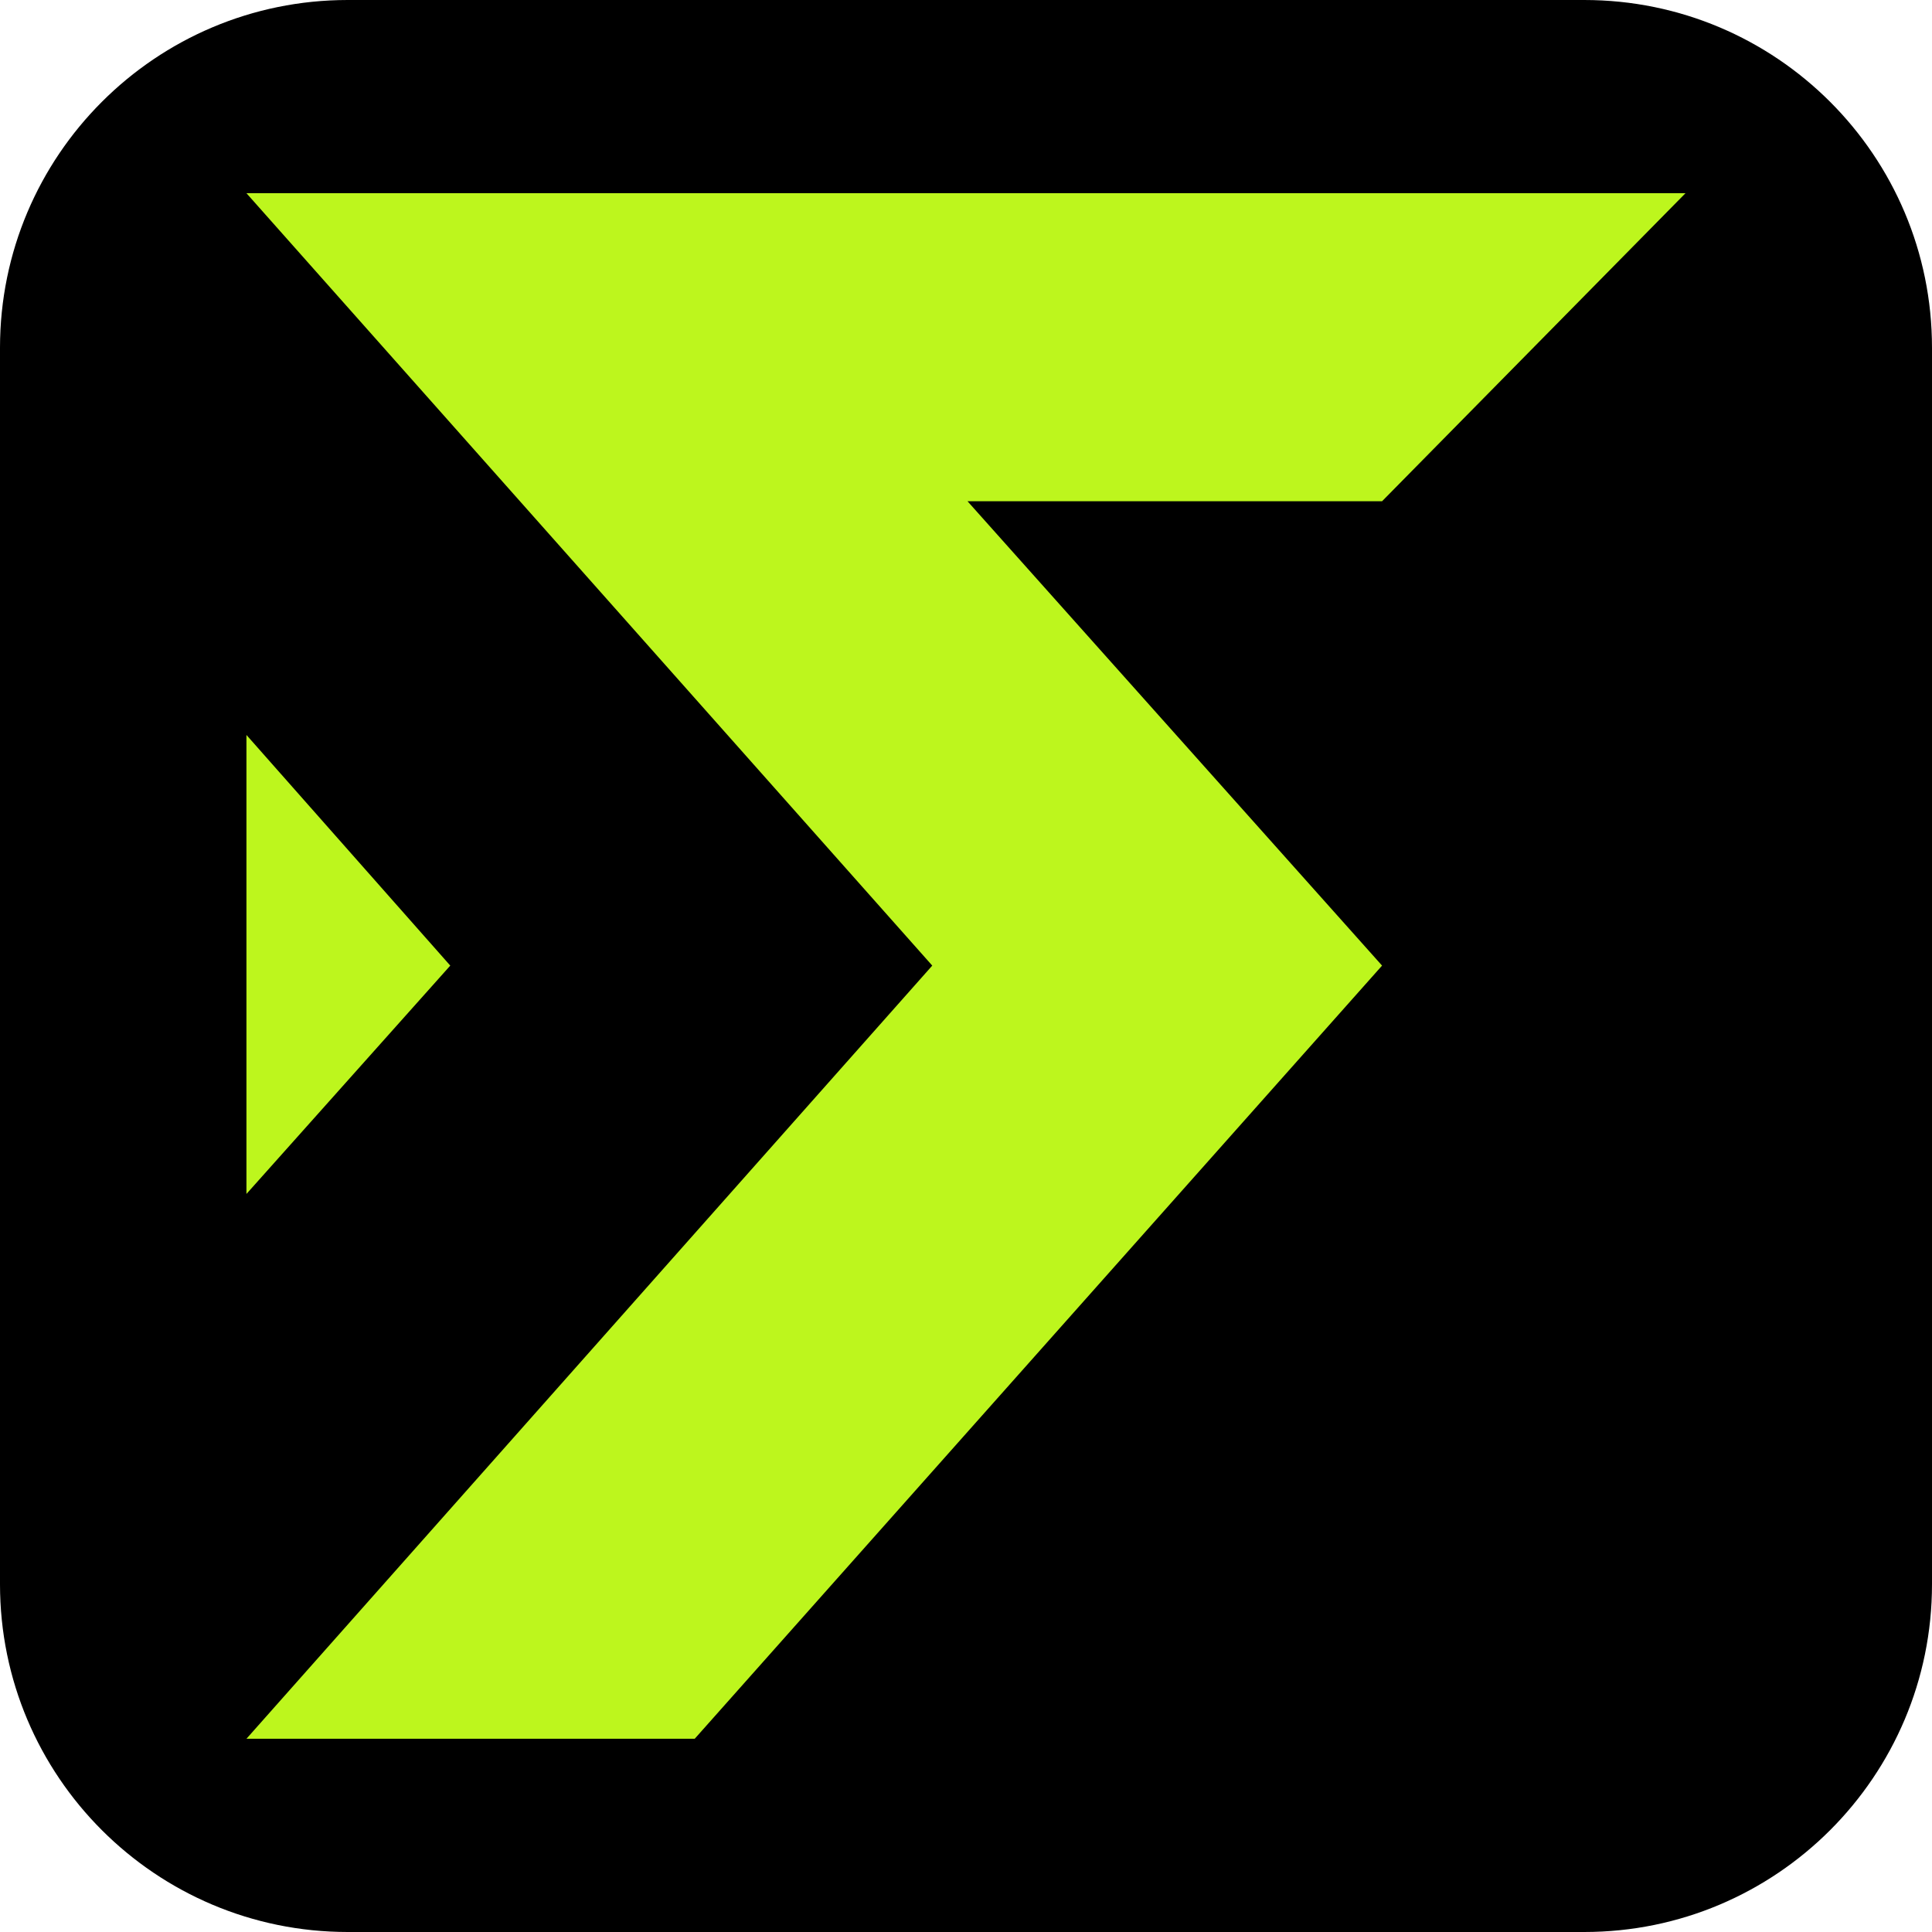
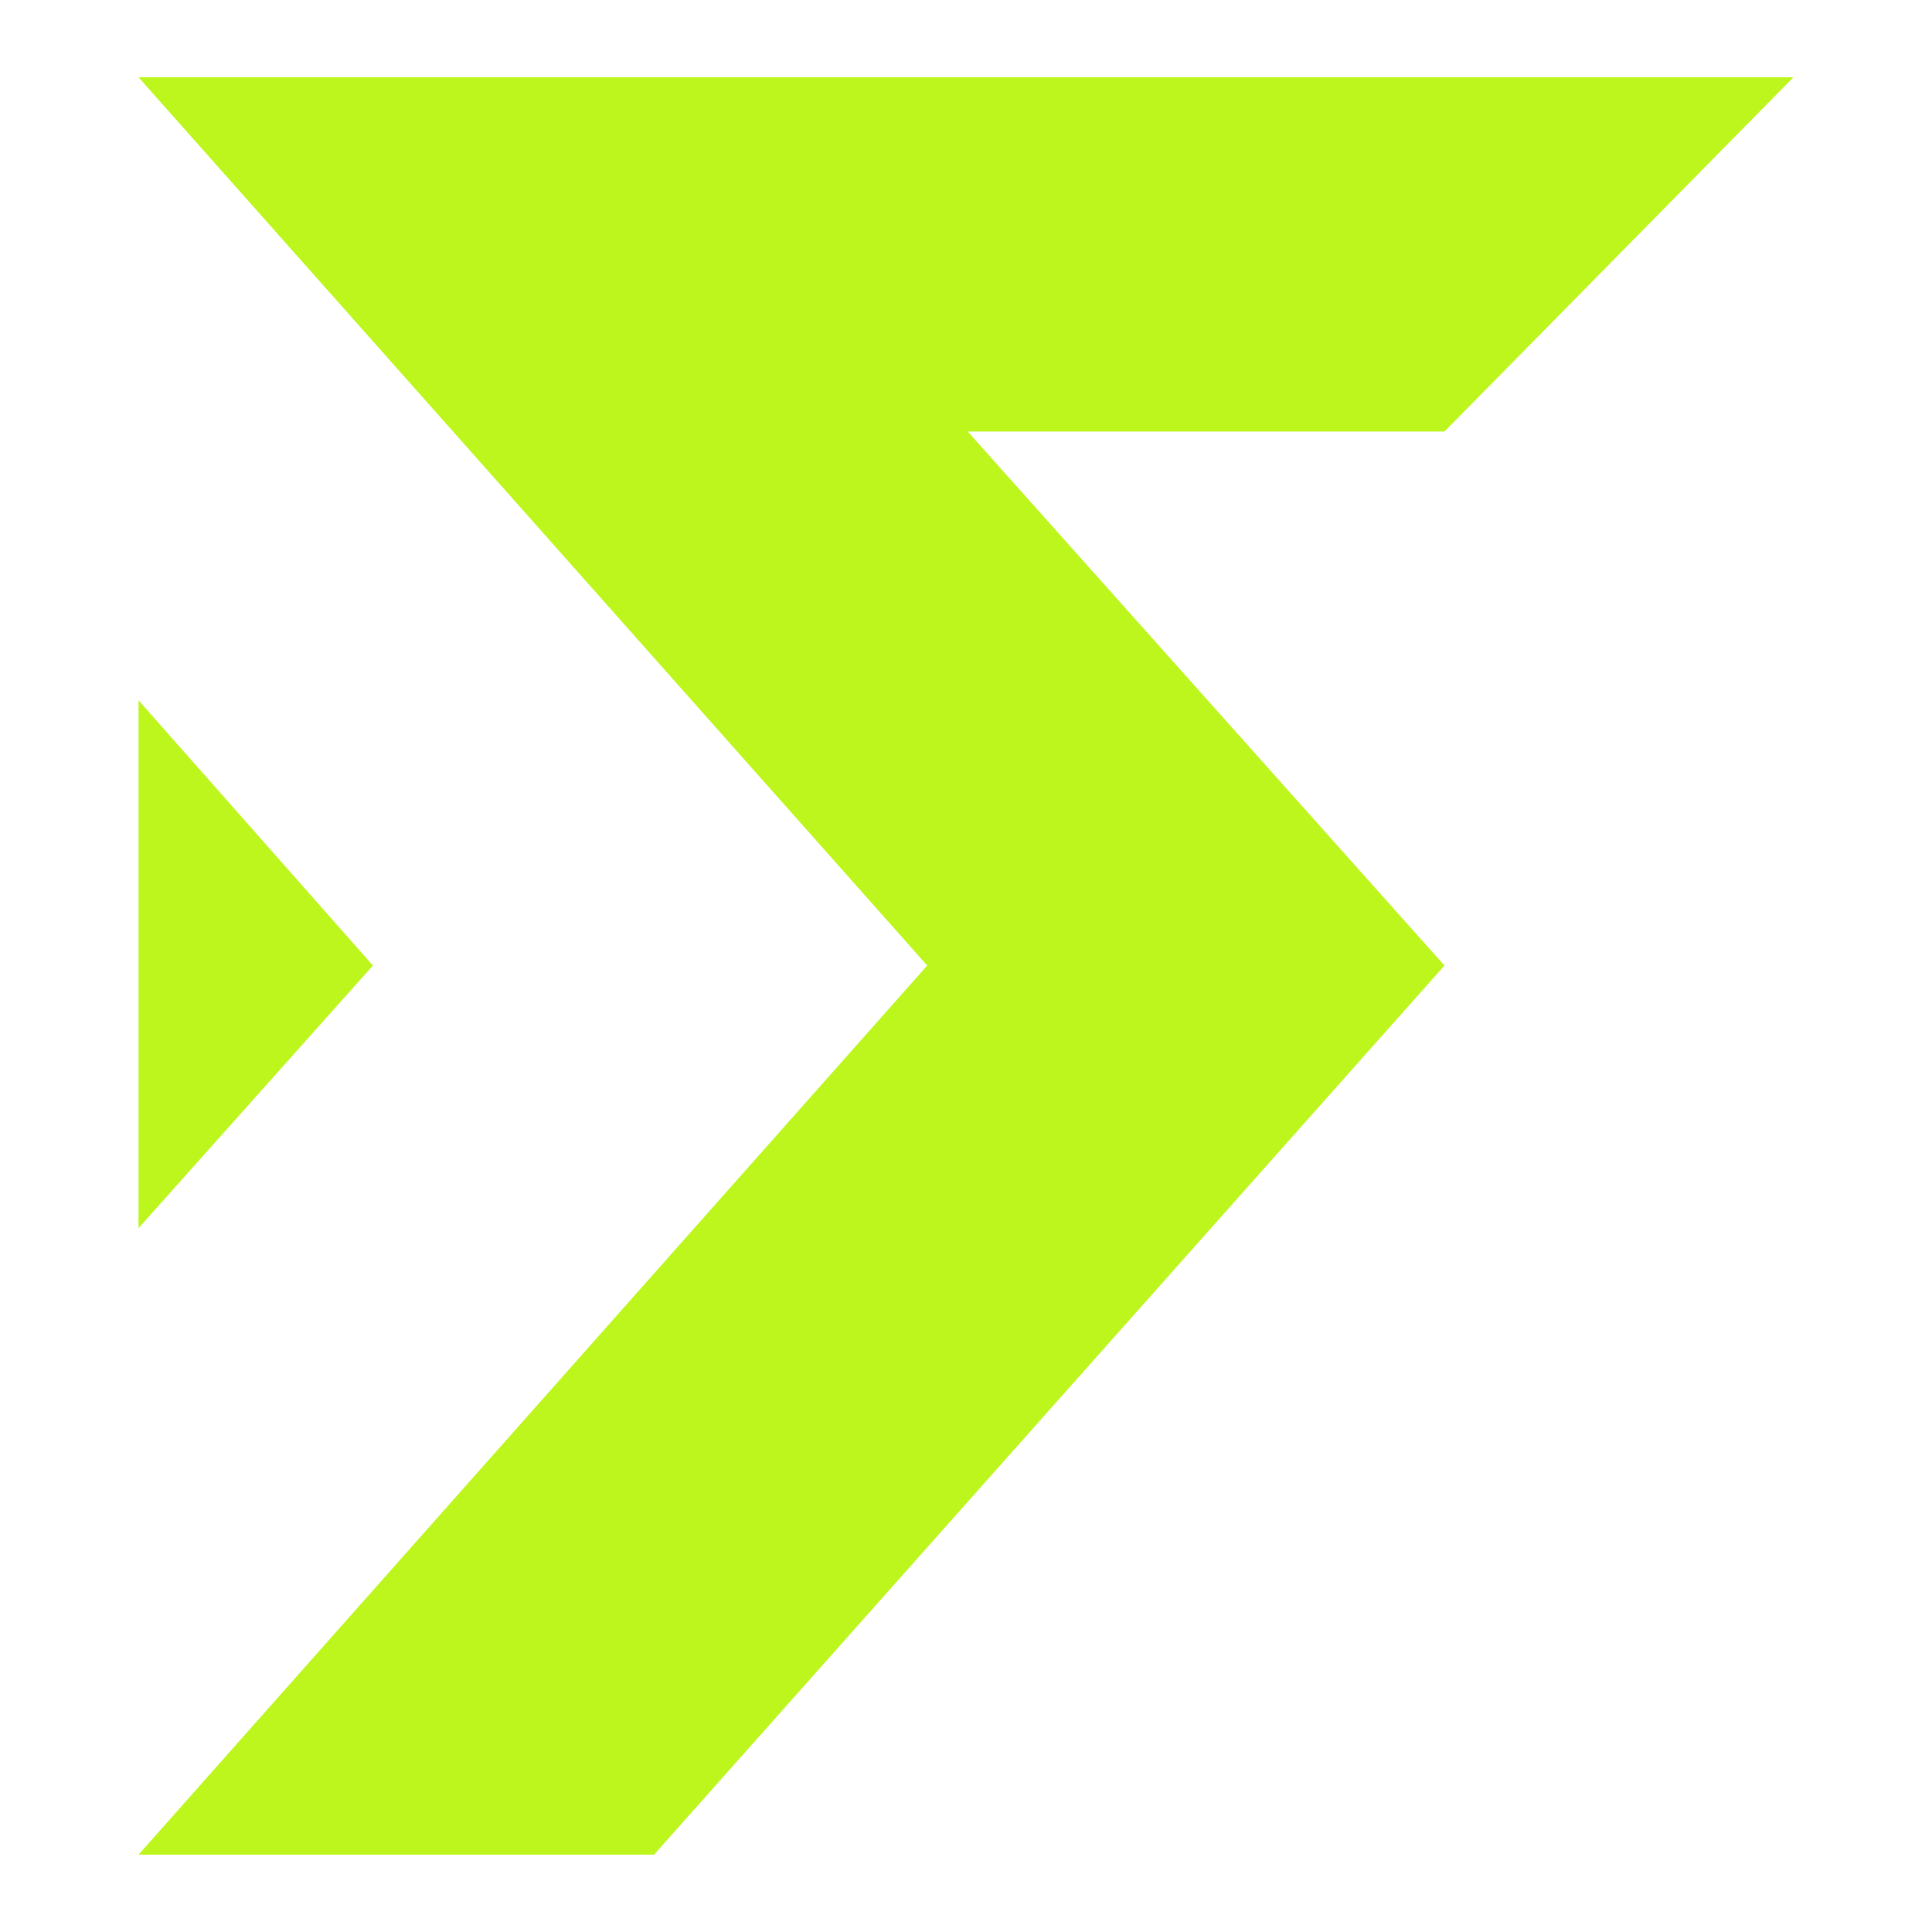
<svg xmlns="http://www.w3.org/2000/svg" width="512" height="512" viewBox="0 0 512 512">
-   <rect width="512" height="512" rx="92.16" fill="#000" />
-   <g transform="translate(65.31 51.20) scale(0.20307)" fill="#bdf61d">
+   <g transform="translate(36.71 20.48) scale(0.23353)" fill="#bdf61d">
    <path d="M0 0H1878L1482 402H941L1482 1008L585 2017H0L895 1008Z" />
    <path d="M0 707L266 1008L0 1306Z" />
  </g>
</svg>
